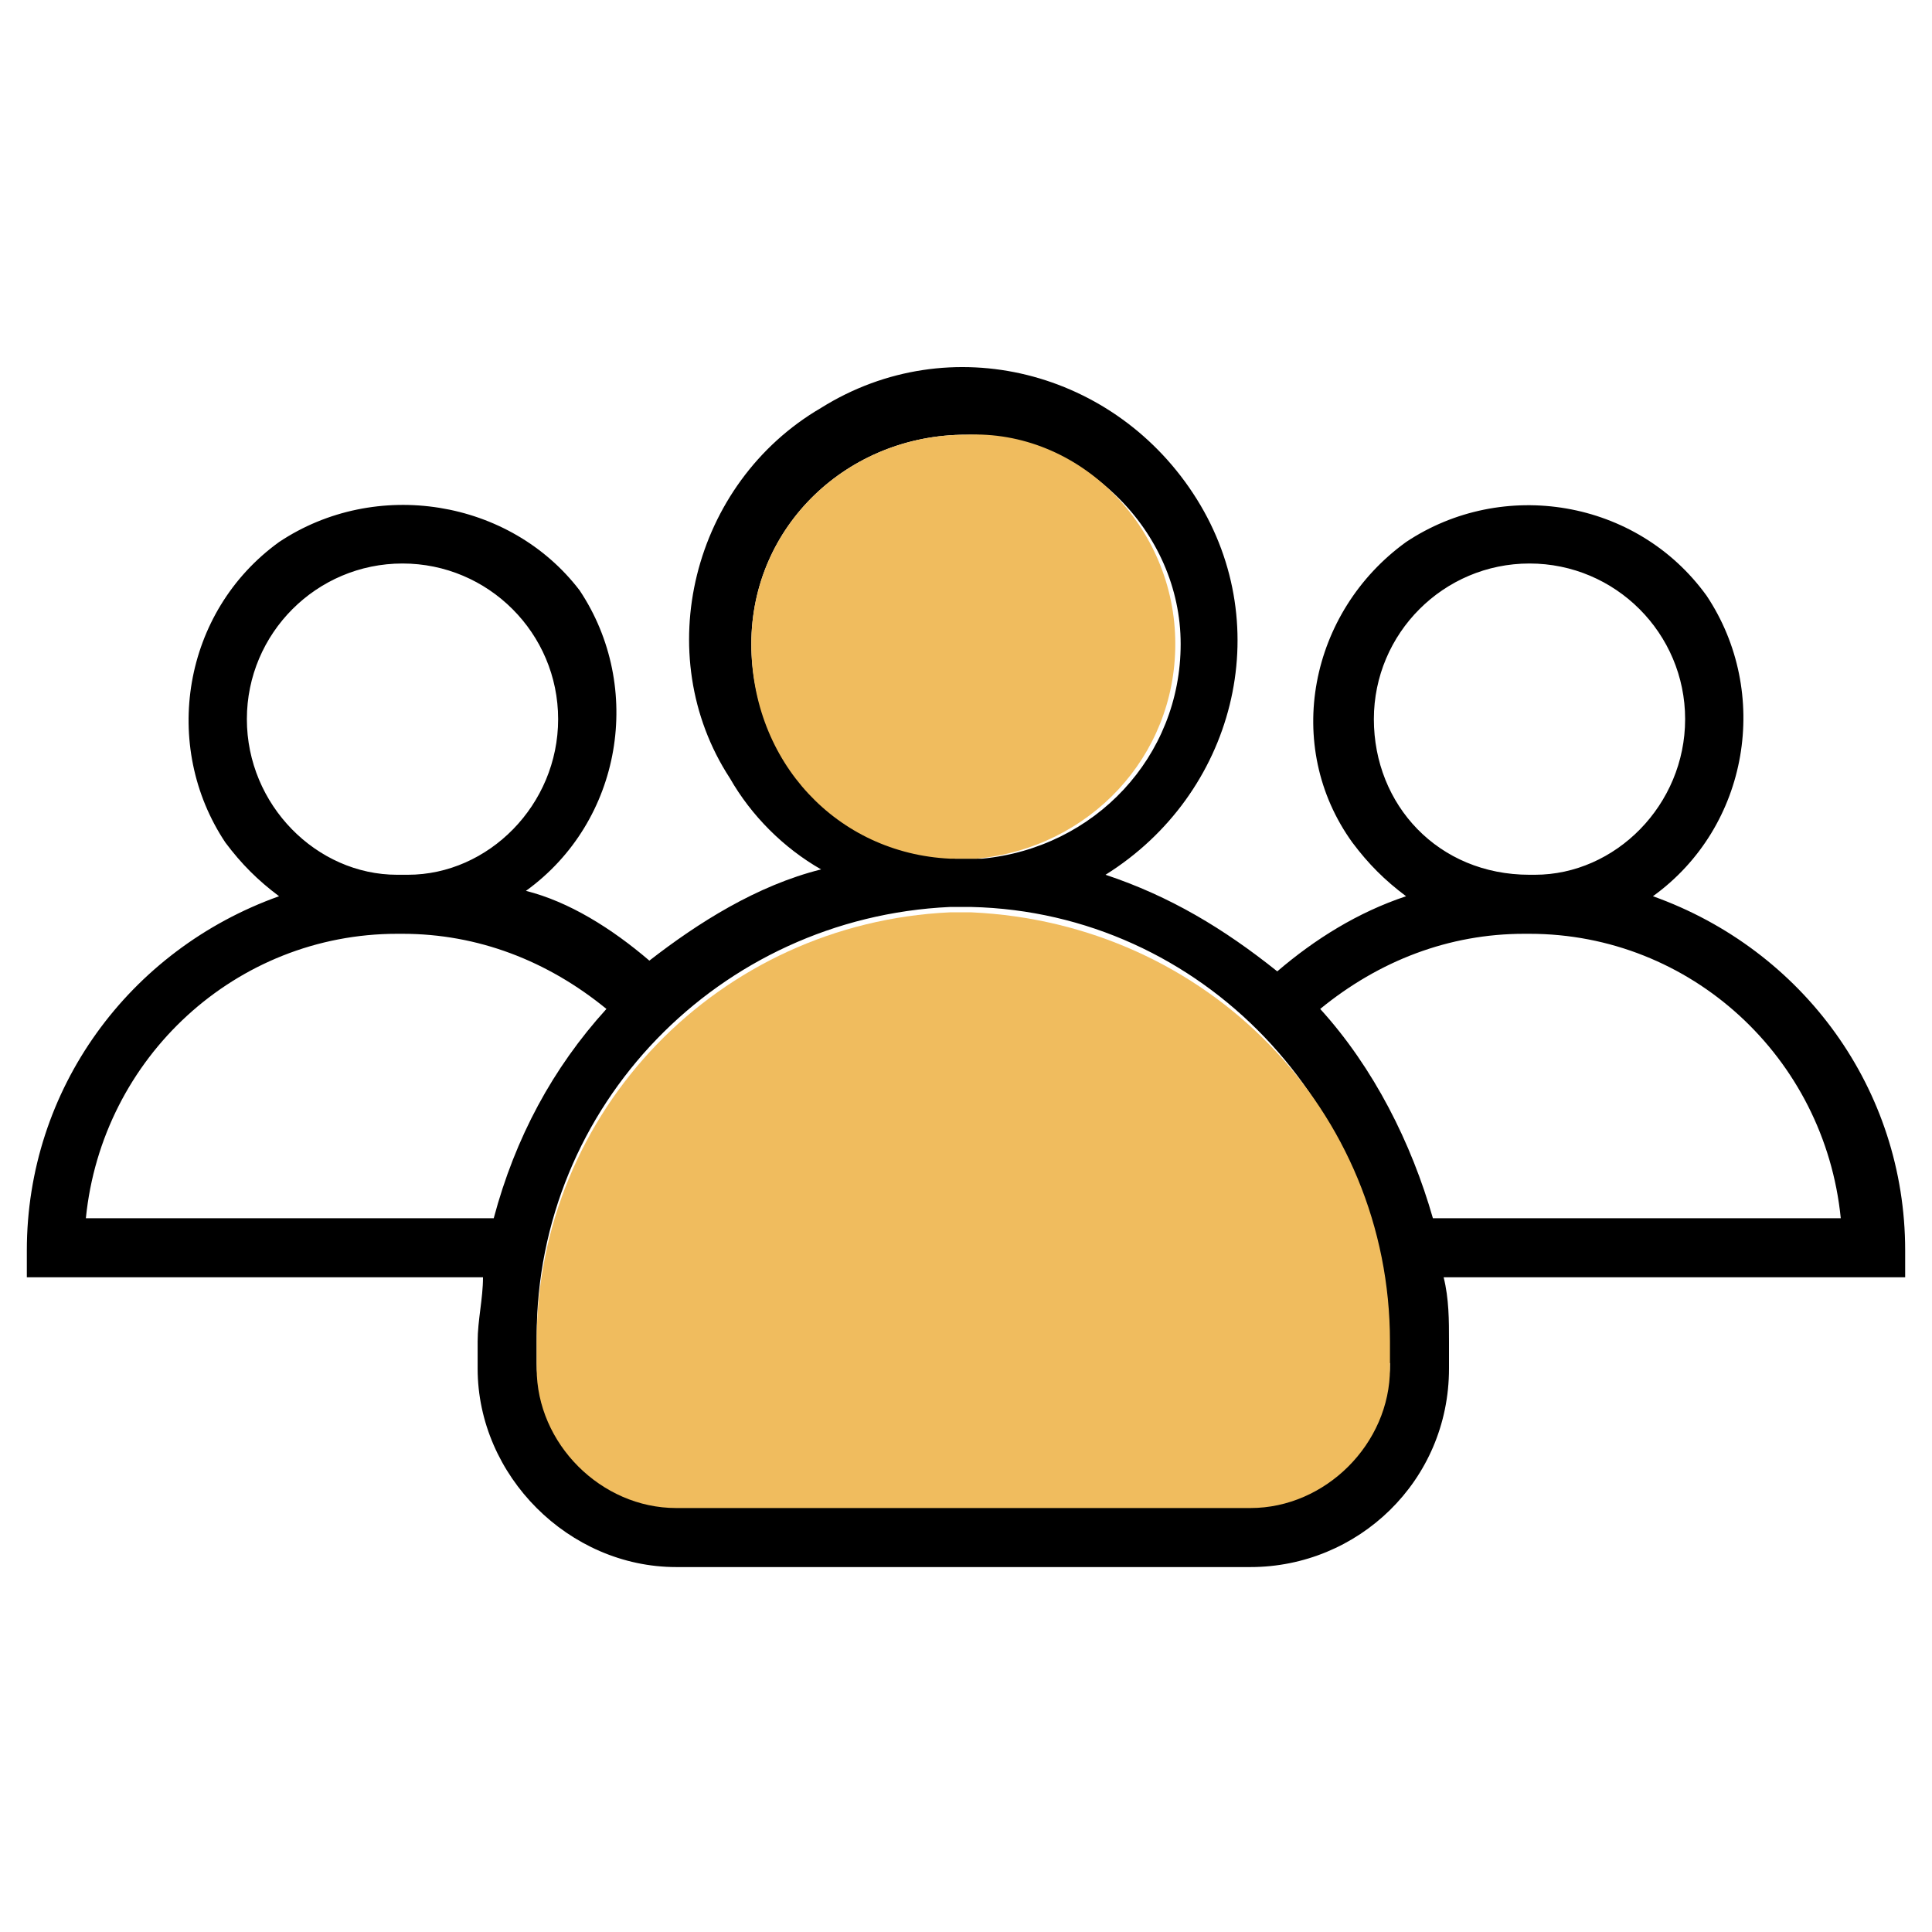
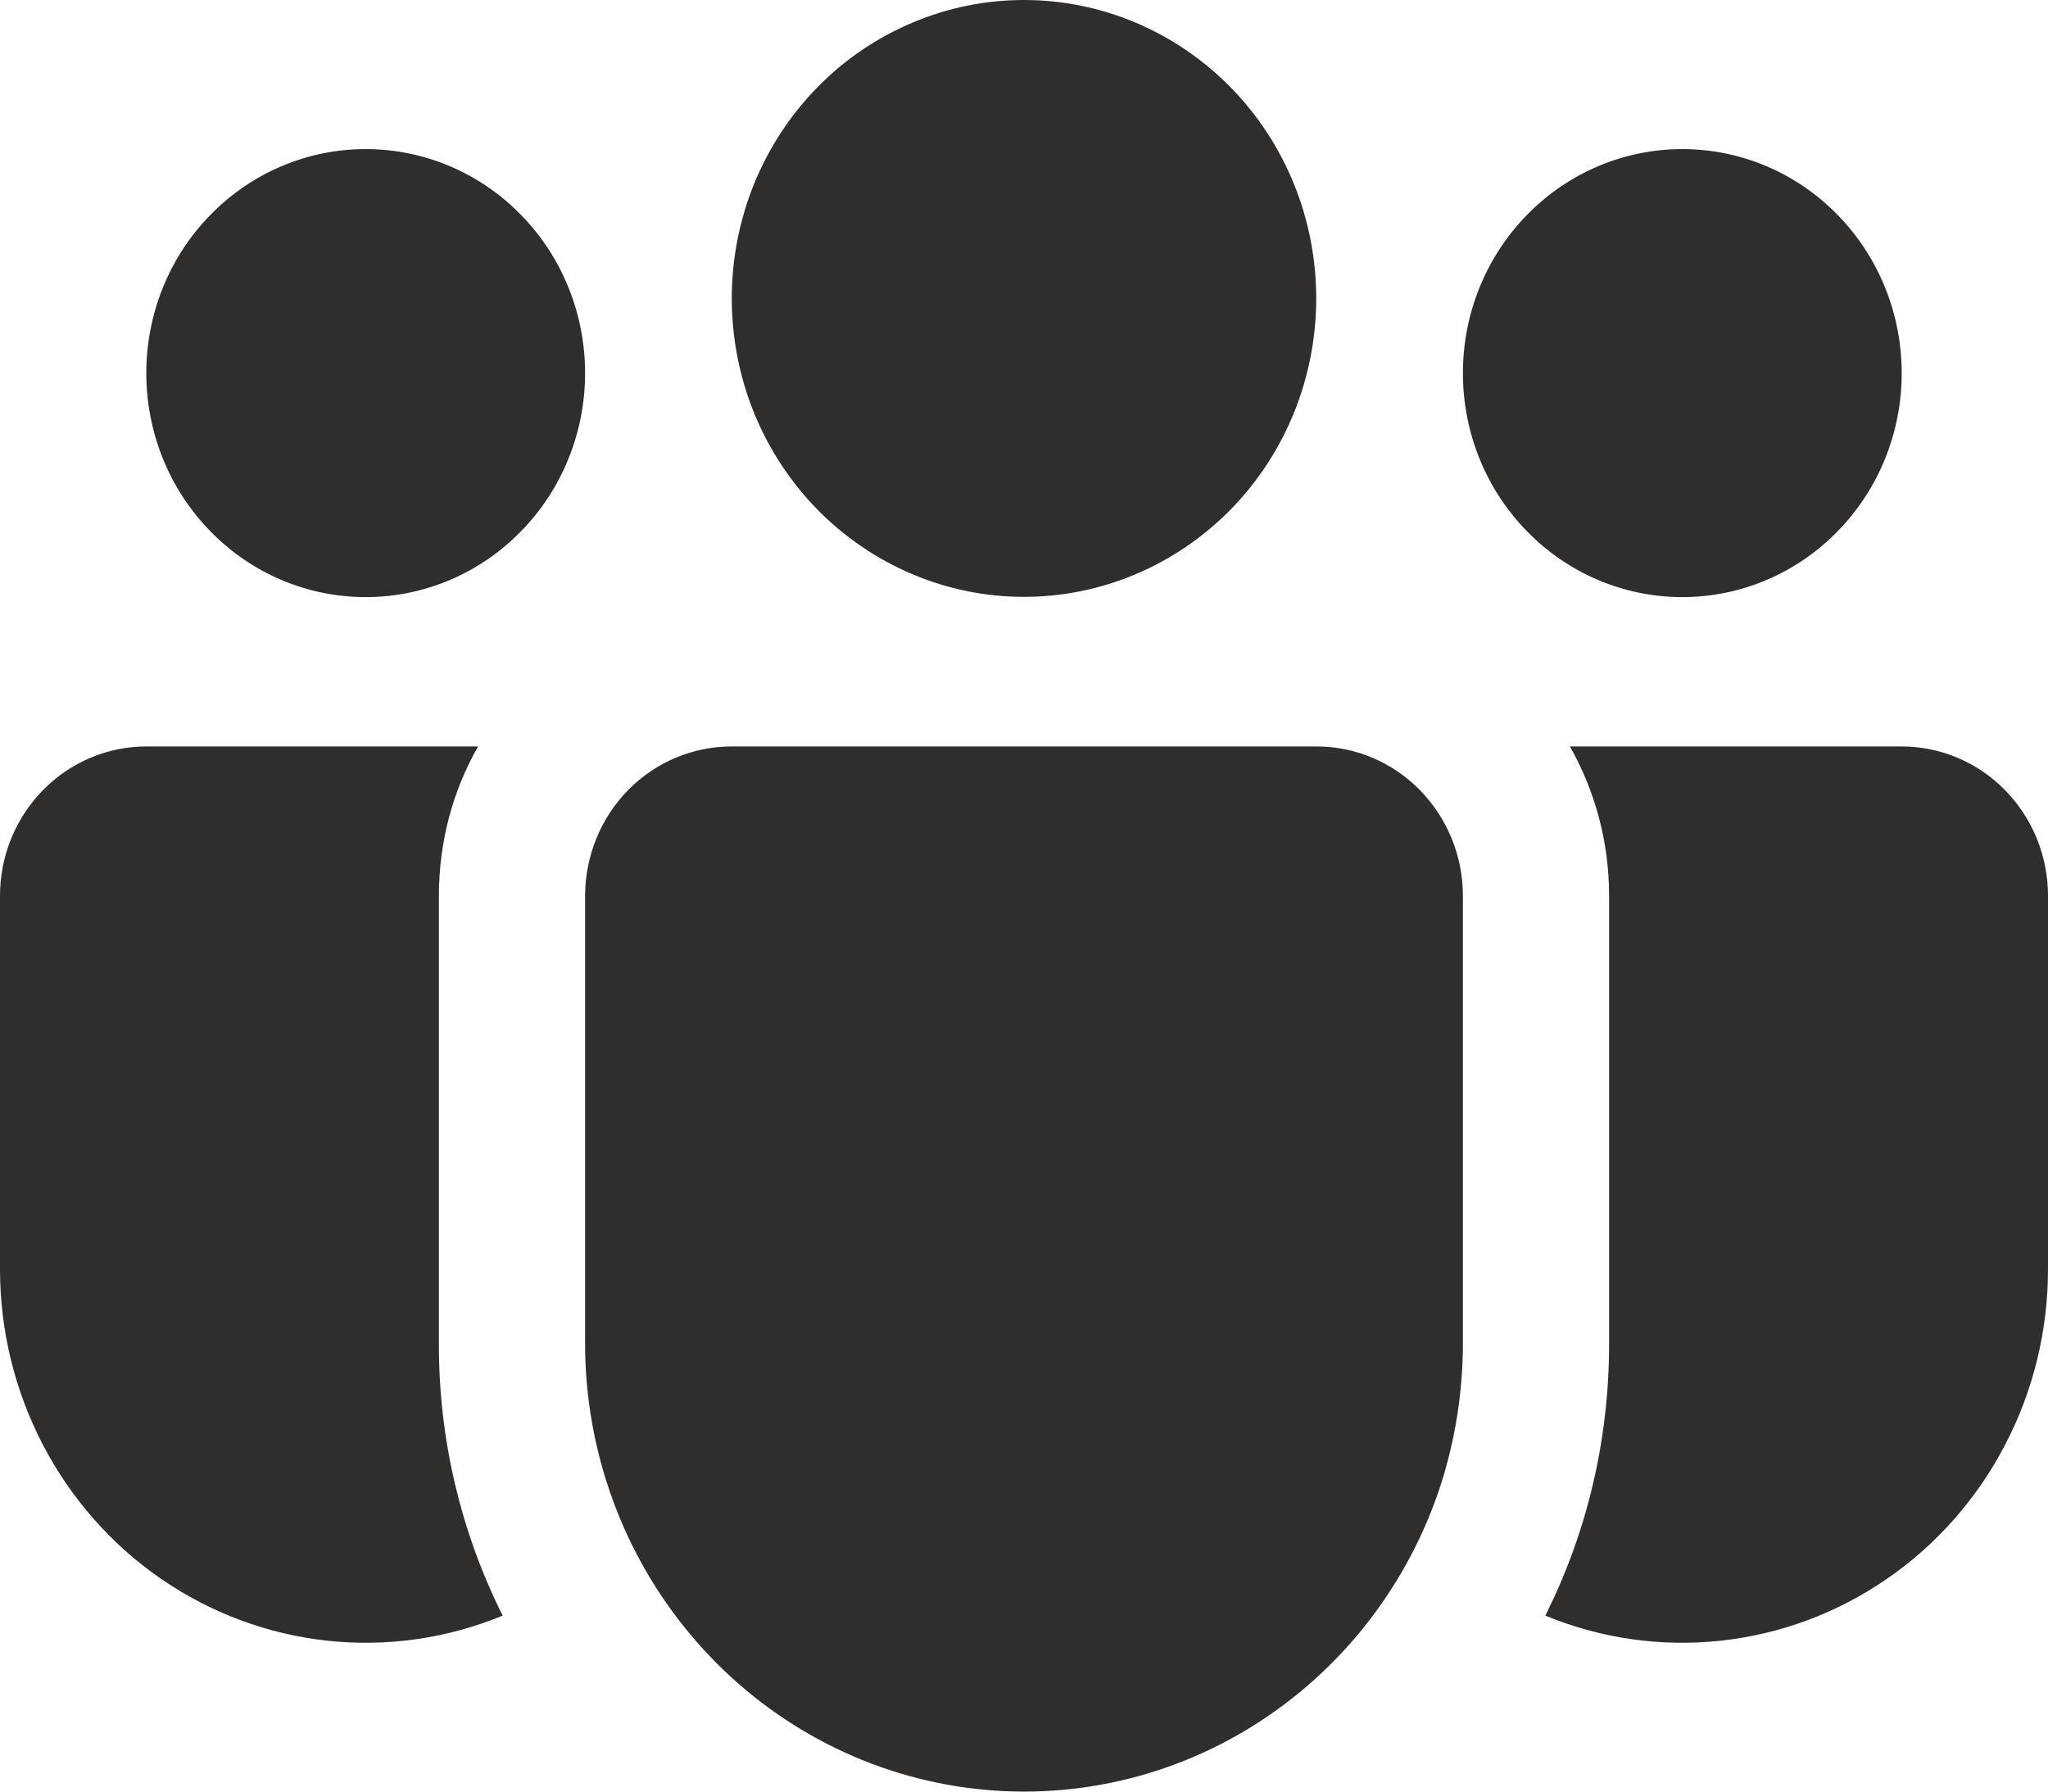
- <svg xmlns="http://www.w3.org/2000/svg" version="1.1" id="Layer_1" x="0px" y="0px" viewBox="0 0 72 72" style="enable-background:new 0 0 72 72;" xml:space="preserve">
-   <style type="text/css">
- 	.st0{fill:#F0BC5E;}
- </style>
-   <g id="Group_30" transform="translate(0 0)">
-     <path id="Path_29" d="M61.6,33.4c3.6-2.6,4.4-7.6,2-11.2c-2.6-3.6-7.6-4.4-11.2-2c-3.6,2.6-4.6,7.6-2,11.2c0.6,0.8,1.2,1.4,2,2   C50.6,34,49,35,47.6,36.2c-2-1.6-4-2.8-6.4-3.6c4.8-3,6.4-9.2,3.4-14s-9.2-6.4-14-3.4c-4.8,2.8-6.4,9.2-3.4,13.8   c0.8,1.4,2,2.6,3.4,3.4c-2.4,0.6-4.6,2-6.4,3.4c-1.4-1.2-3-2.2-4.6-2.6c3.6-2.6,4.4-7.6,2-11.2c-2.6-3.4-7.6-4.2-11.2-1.8   c-3.6,2.6-4.4,7.6-2,11.2c0.6,0.8,1.2,1.4,2,2C4.8,35.4,1,40.6,1,46.6v1l0,0h17c0,0.8-0.2,1.6-0.2,2.4v1c0,4,3.4,7.4,7.4,7.4h21.4   c4,0,7.4-3.2,7.4-7.4v-1c0-0.8,0-1.6-0.2-2.4H71l0,0v-1C71,40.6,67.2,35.4,61.6,33.4z M51.2,26.8c0-3.2,2.6-5.8,5.8-5.8   s5.8,2.6,5.8,5.8s-2.6,5.8-5.6,5.8H57C53.6,32.6,51.2,30,51.2,26.8z M28,24c0-4.4,3.6-7.8,8-7.8s8,3.6,8,7.8s-3.2,7.6-7.4,8h-1   C31.2,31.6,28,28.2,28,24z M9.2,26.8c0-3.2,2.6-5.8,5.8-5.8s5.8,2.6,5.8,5.8s-2.6,5.8-5.6,5.8h-0.4C11.8,32.6,9.2,30,9.2,26.8z    M18.4,45.4H3.2c0.6-6,5.6-10.6,11.6-10.6H15c2.8,0,5.4,1,7.6,2.8C20.6,39.8,19.2,42.4,18.4,45.4z M51.8,50.8   c0,2.8-2.4,5.2-5.2,5.2H25.2c-2.8,0-5.2-2.4-5.2-5.2v-1c0-8.6,6.8-15.6,15.4-16c0.2,0,0.4,0,0.4,0c0.2,0,0.4,0,0.4,0   c8.6,0.2,15.4,7.4,15.4,16v1H51.8z M53.4,45.4c-0.8-2.8-2.2-5.6-4.2-7.8c2.2-1.8,4.8-2.8,7.6-2.8H57c6,0,11,4.6,11.6,10.6H53.4z" />
-     <path class="st0" d="M51.8,50v1c0,2.8-2.4,5.2-5.2,5.2H25.2c-2.8,0-5.2-2.4-5.2-5.2v-1c0-8.6,6.8-15.6,15.4-16c0.2,0,0.4,0,0.4,0   c0.2,0,0.4,0,0.4,0C45,34.4,51.8,41.4,51.8,50z" />
-     <path class="st0" d="M43.8,24c0,4.2-3.2,7.6-7.4,8h-1c-4.2-0.2-7.4-3.6-7.4-8s3.6-7.8,8-7.8C40.2,16,43.8,19.6,43.8,24z" />
-   </g>
+ <svg xmlns="http://www.w3.org/2000/svg" width="16" height="14" viewBox="0 0 16 14" fill="none">
+   <path d="M8 0C7.7 -4.56323e-09 7.403 0.06 7.126 0.178C6.849 0.295 6.597 0.466 6.385 0.683C6.173 0.9 6.005 1.157 5.89 1.44C5.776 1.722 5.717 2.026 5.717 2.332C5.717 2.638 5.776 2.941 5.89 3.224C6.005 3.507 6.173 3.764 6.385 3.981C6.597 4.197 6.849 4.369 7.126 4.486C7.403 4.604 7.7 4.664 8 4.664C8.606 4.664 9.186 4.418 9.615 3.981C10.043 3.544 10.283 2.95 10.283 2.332C10.283 1.713 10.043 1.12 9.615 0.683C9.186 0.246 8.606 0 8 0ZM13.143 1.165C12.688 1.165 12.252 1.349 11.931 1.678C11.609 2.006 11.429 2.451 11.429 2.916C11.429 3.38 11.609 3.825 11.931 4.153C12.252 4.482 12.688 4.666 13.143 4.666C13.598 4.666 14.034 4.482 14.355 4.153C14.677 3.825 14.857 3.38 14.857 2.916C14.857 2.451 14.677 2.006 14.355 1.678C14.034 1.349 13.598 1.165 13.143 1.165ZM2.857 1.165C2.402 1.165 1.966 1.349 1.645 1.678C1.323 2.006 1.143 2.451 1.143 2.916C1.143 3.38 1.323 3.825 1.645 4.153C1.966 4.482 2.402 4.666 2.857 4.666C3.312 4.666 3.748 4.482 4.069 4.153C4.391 3.825 4.571 3.38 4.571 2.916C4.571 2.451 4.391 2.006 4.069 1.678C3.748 1.349 3.312 1.165 2.857 1.165ZM4.571 6.992C4.574 6.684 4.695 6.389 4.909 6.172C5.123 5.955 5.413 5.833 5.714 5.833H10.286C10.589 5.833 10.88 5.956 11.094 6.175C11.308 6.394 11.429 6.691 11.429 7V10.502C11.428 10.869 11.372 11.234 11.262 11.584C11.009 12.376 10.487 13.05 9.791 13.485C9.096 13.92 8.271 14.087 7.465 13.957C6.659 13.827 5.925 13.407 5.395 12.774C4.864 12.141 4.572 11.335 4.571 10.502V6.992ZM3.429 7C3.429 6.574 3.539 6.176 3.735 5.833H1.143C0.84 5.833 0.549 5.956 0.335 6.175C0.12 6.394 1.58187e-07 6.691 1.58187e-07 7V9.918C-0 10.396 0.115 10.866 0.334 11.288C0.554 11.71 0.871 12.071 1.259 12.338C1.647 12.605 2.093 12.771 2.558 12.821C3.023 12.871 3.493 12.804 3.927 12.625C3.598 11.967 3.427 11.239 3.429 10.501V7ZM12.571 7V10.502C12.571 11.266 12.392 11.988 12.073 12.625C12.507 12.804 12.977 12.871 13.442 12.821C13.907 12.771 14.354 12.605 14.741 12.338C15.129 12.071 15.447 11.71 15.666 11.288C15.886 10.866 16 10.396 16 9.918V7C16 6.691 15.88 6.394 15.665 6.175C15.451 5.956 15.16 5.833 14.857 5.833H12.265C12.459 6.176 12.571 6.574 12.571 7Z" fill="#2F2E2C" />
</svg>
